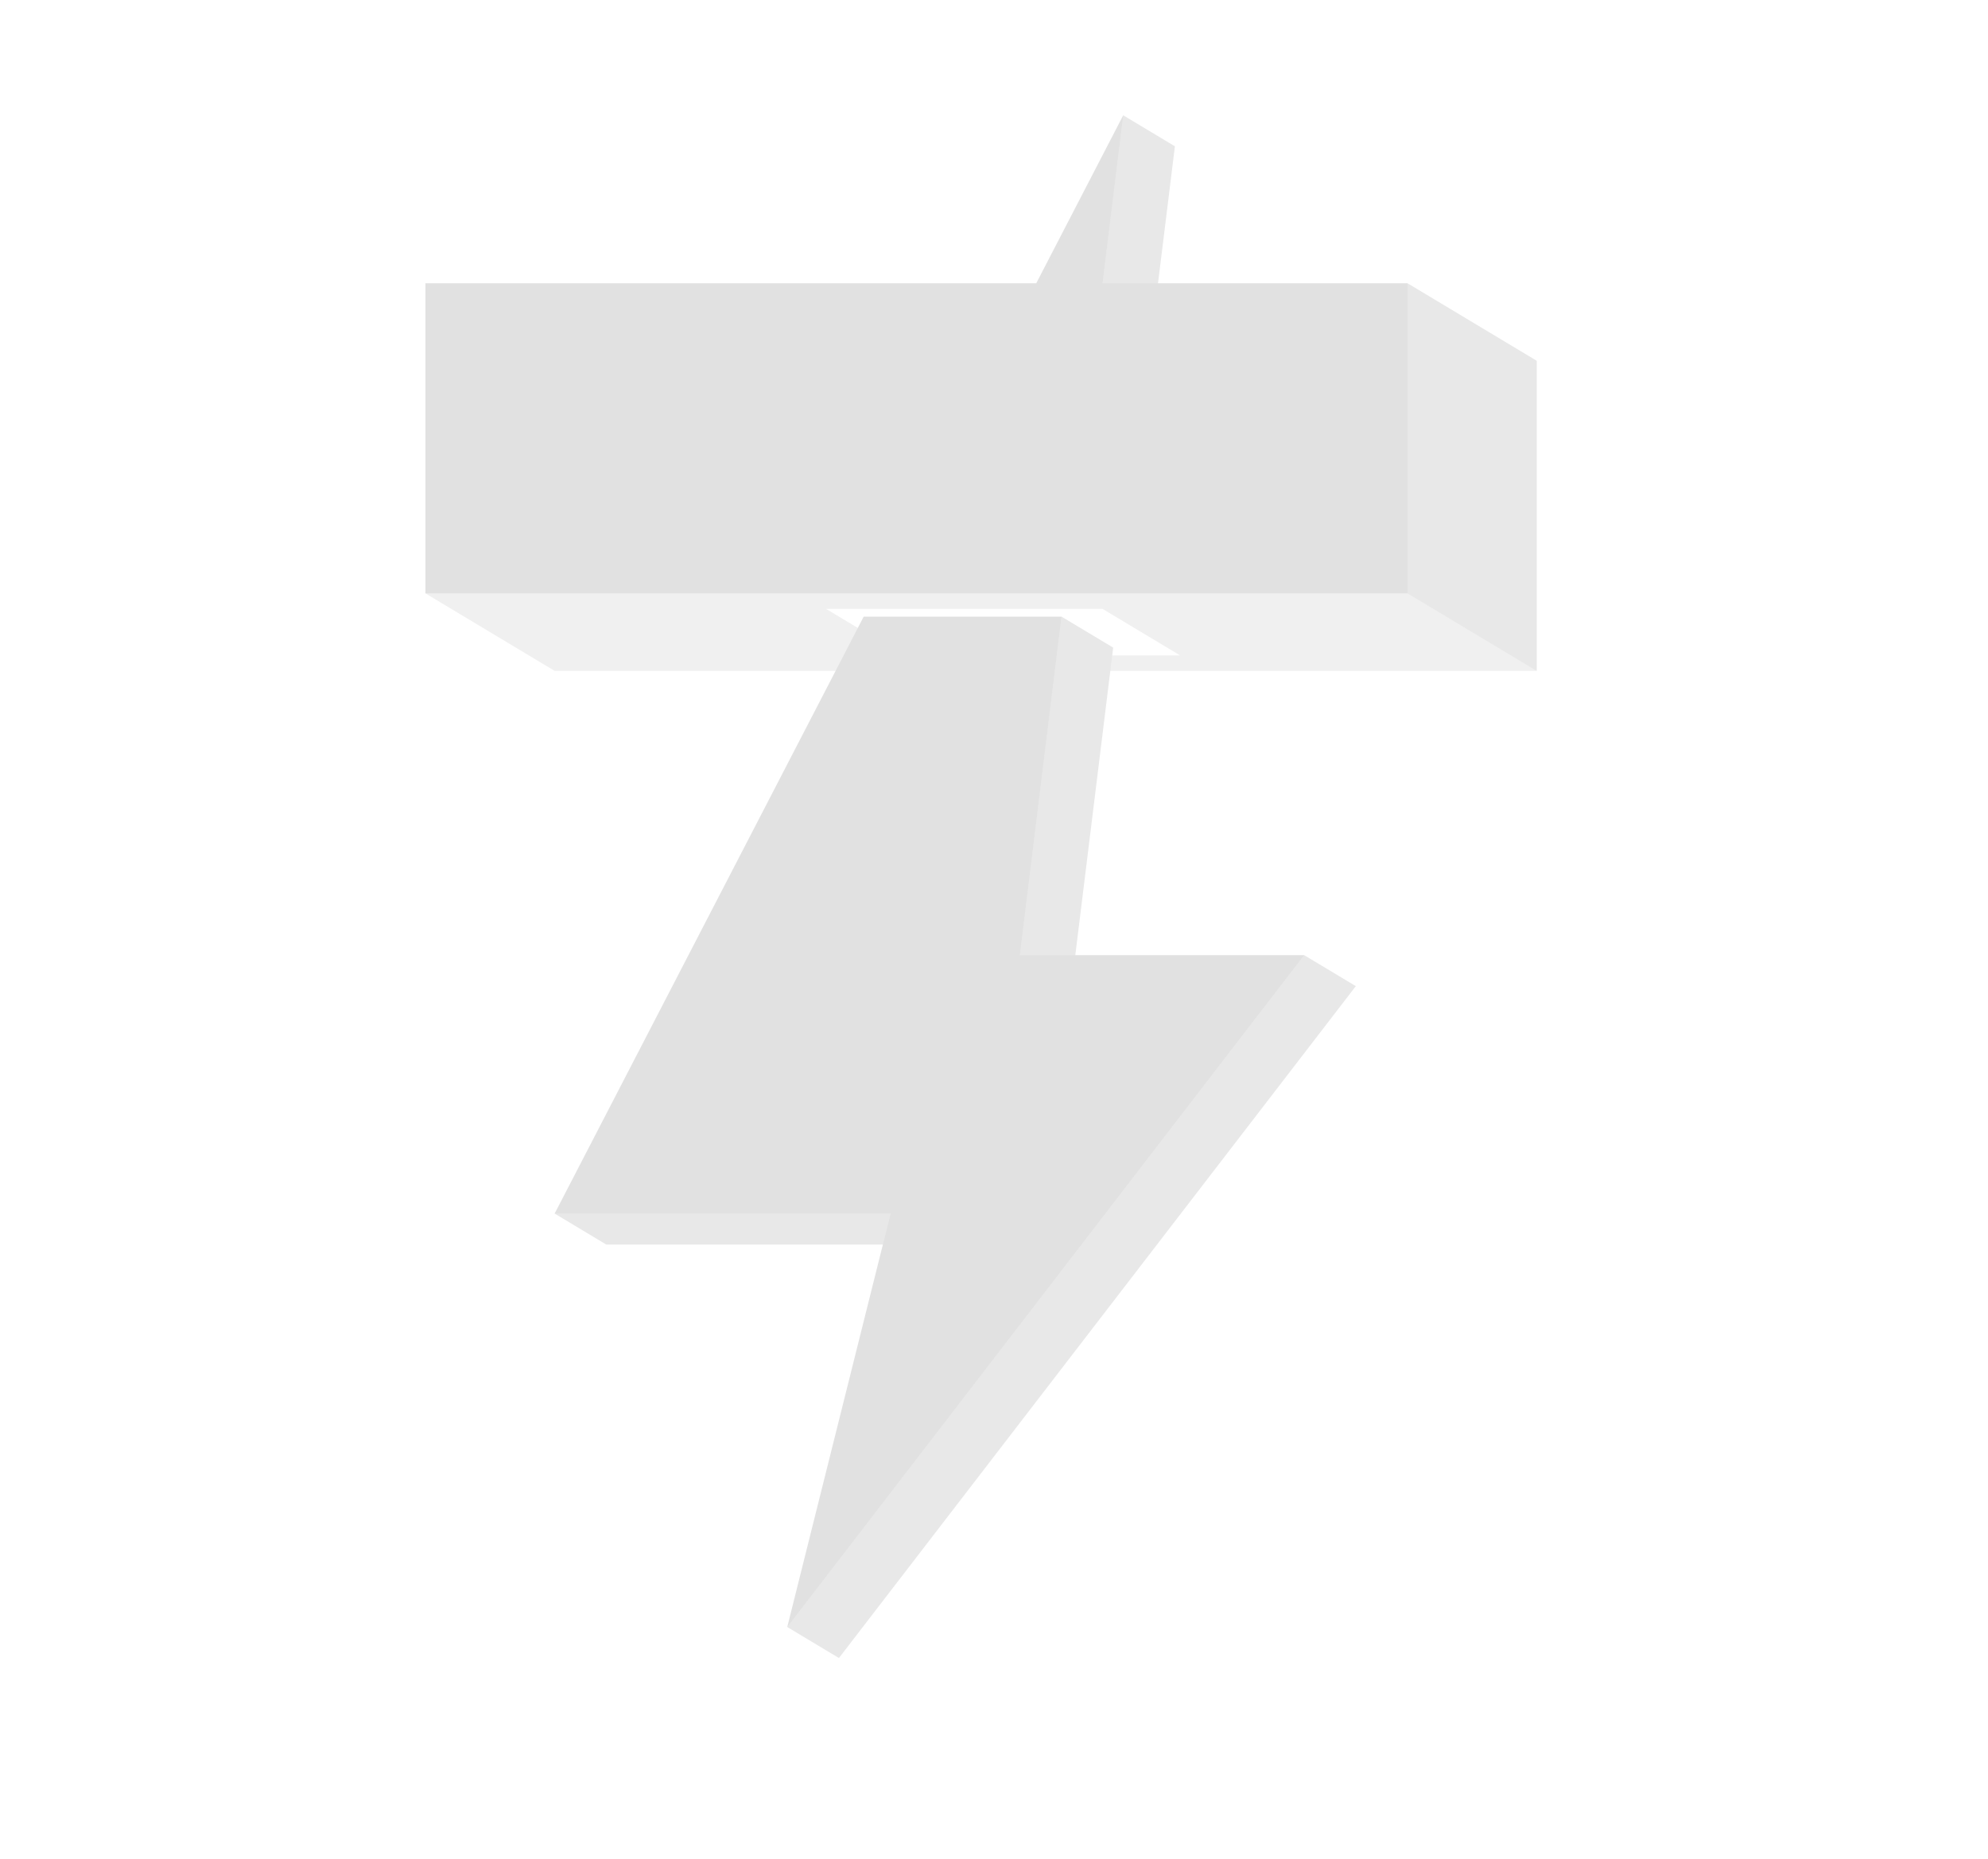
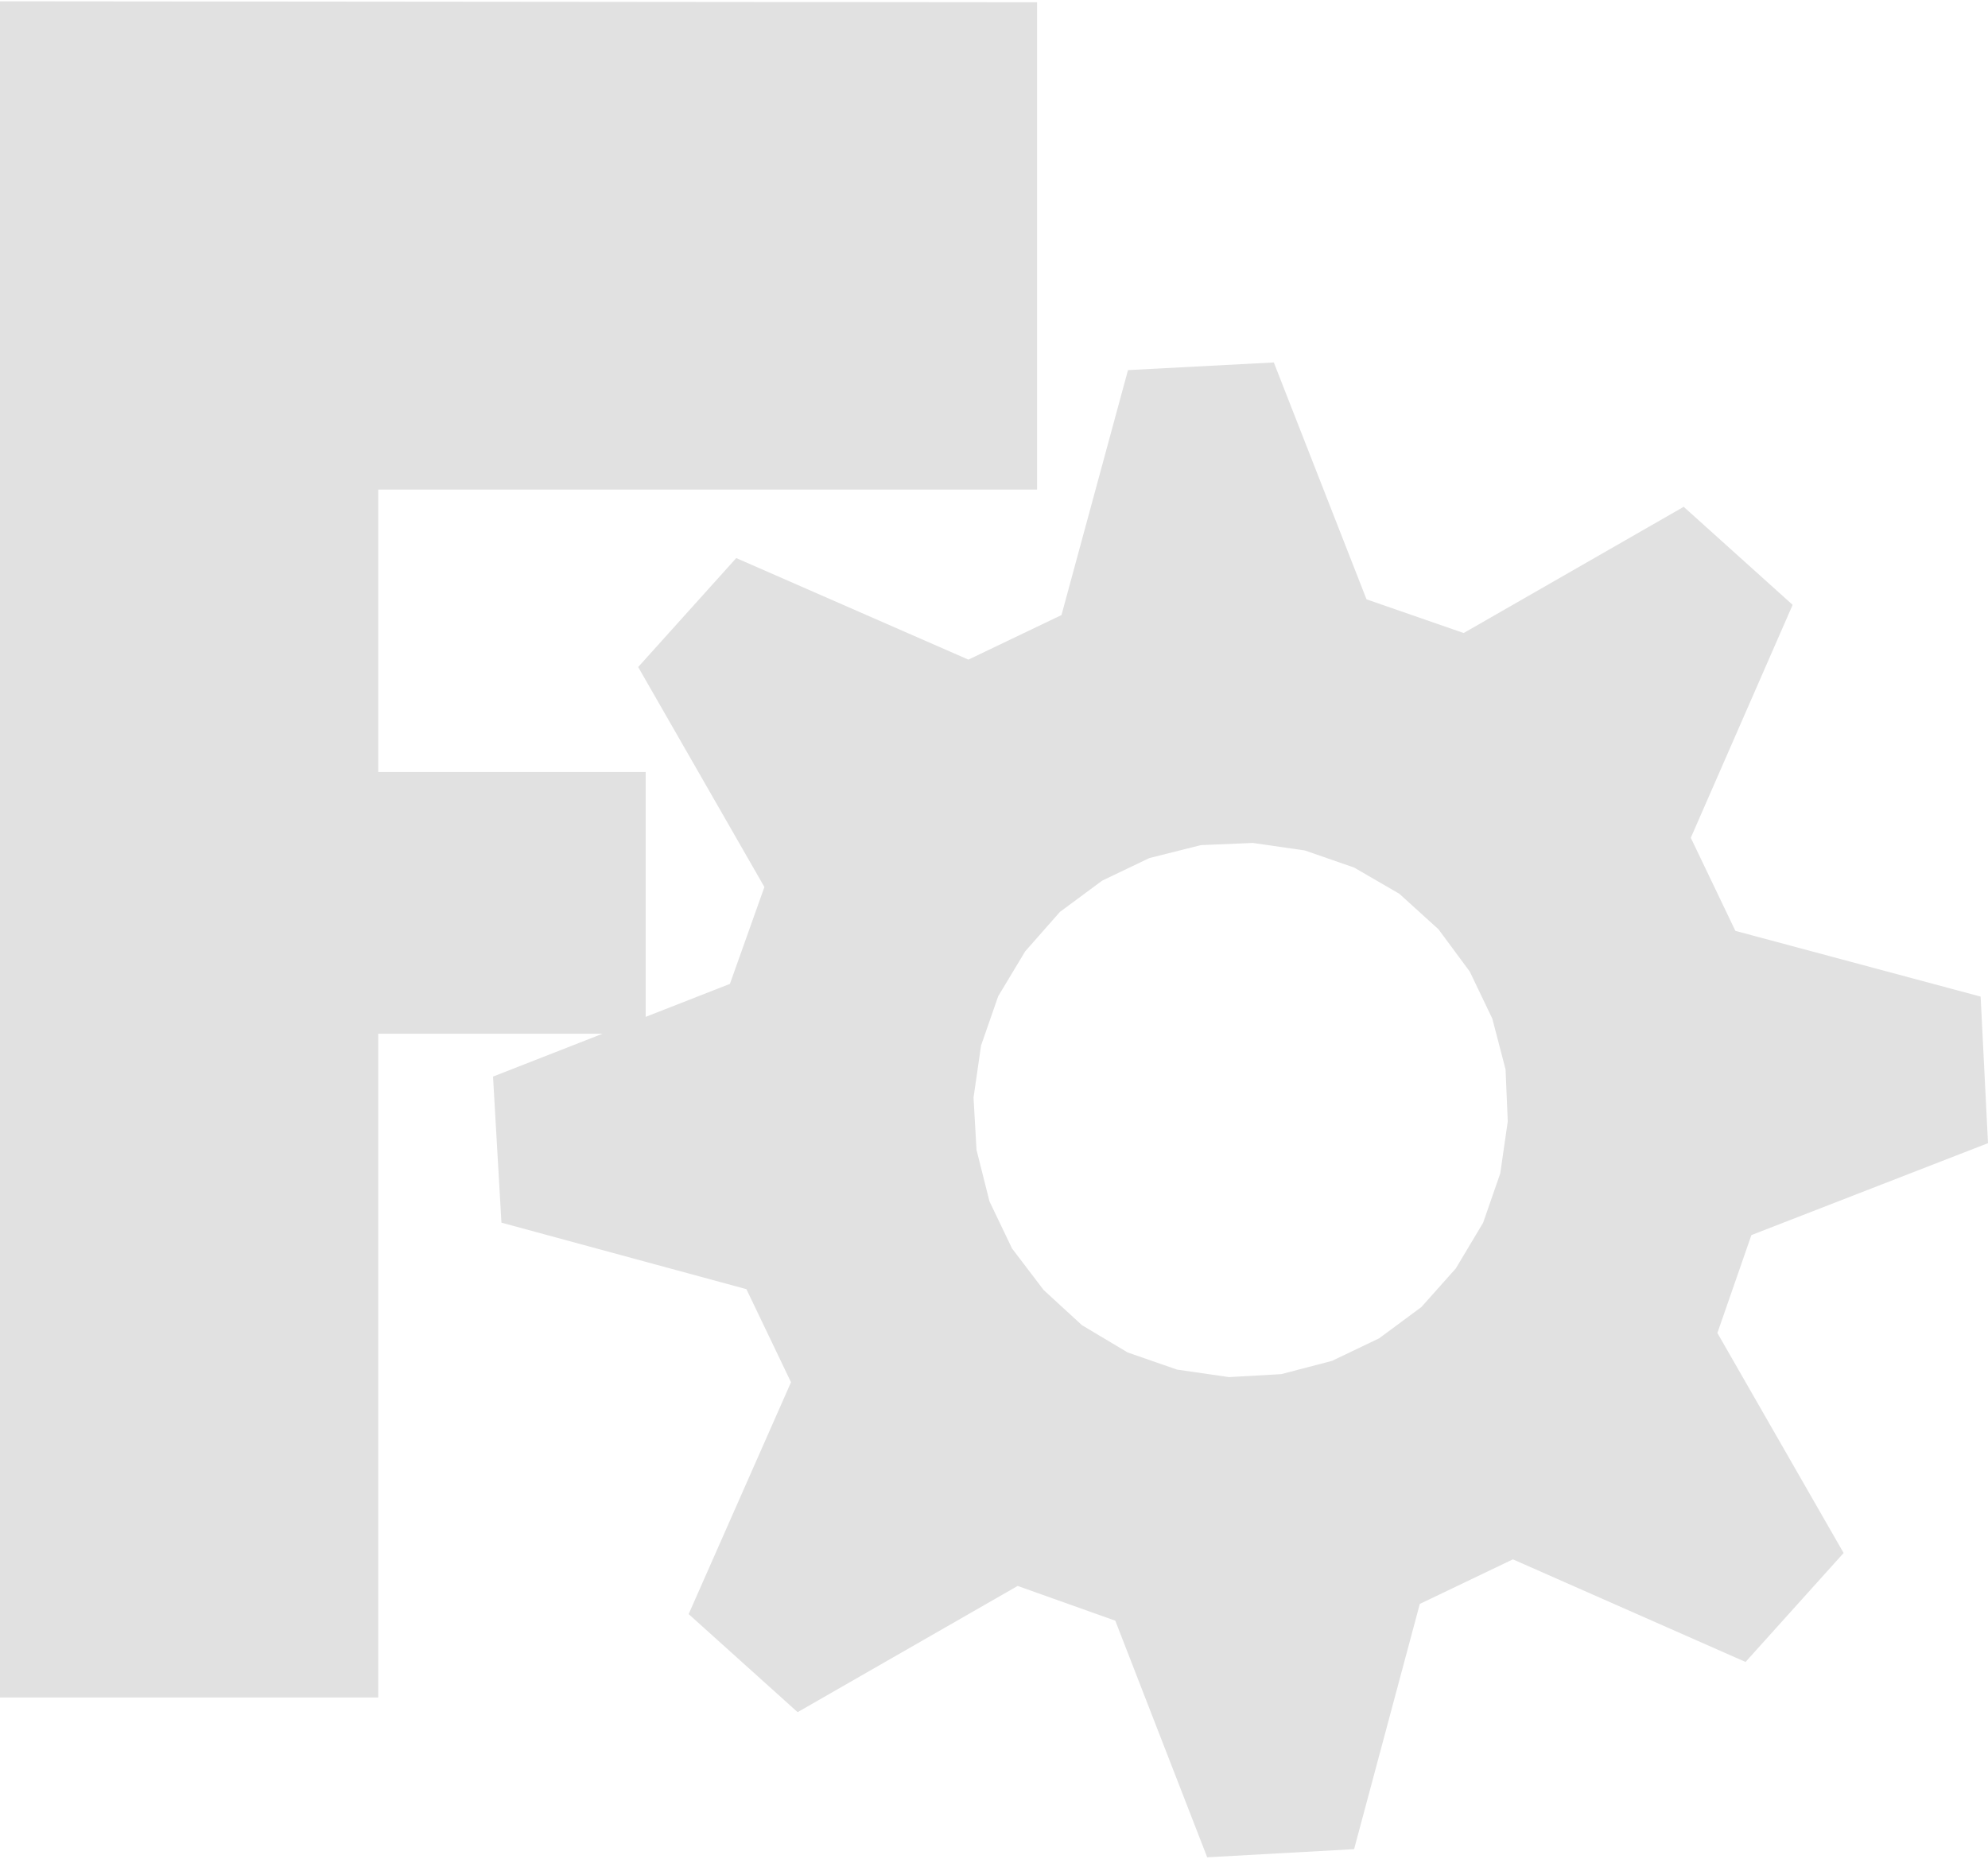
- <svg xmlns="http://www.w3.org/2000/svg" width="200" height="187" viewBox="0 0 200 187">
-   <path id="strikeSide" fill="#000000" fill-opacity="0.09" d="M118.2 14.72L116.5 28.5L110.92 28.5L113 11.6L118.2 14.72Z" />
-   <path id="strike" fill="#000000" fill-opacity="0.12" d="M113 11.6L110.92 28.5L104.25 28.5L113 11.6Z" />
-   <path id="barBottom" fill="#000000" fill-opacity="0.06" d="M42.8 59.7L141.6 59.7L154.6 67.5L111.7 67.5L111.9 65.94L118.72 65.94L110.92 61.26L83.1 61.26L86.3 63.18L84.06 67.5L55.8 67.5L42.8 59.7Z" />
-   <path id="barSide" fill="#000000" fill-opacity="0.09" d="M141.6 28.5L154.6 36.3L154.6 67.5L141.6 59.7L141.6 28.5Z" />
-   <path id="barFront" fill="#000000" fill-opacity="0.12" d="M42.8 28.5L141.6 28.5L141.6 59.7L42.8 59.7L42.8 28.5Z" />
-   <path id="lowSide" fill="#000000" fill-opacity="0.09" d="M111.99 65.16L108.18 96.1L102.6 96.1L106.79 62.04L111.99 65.16ZM131.2 96.1L136.4 99.22L84.4 166.82L79.2 163.7L131.2 96.1ZM88.82 125.22L61 125.22L55.8 122.1L89.6 122.1L88.82 125.22Z" />
-   <path id="lowStrike" fill="#000000" fill-opacity="0.12" d="M106.79 62.04L102.6 96.1L131.2 96.1L79.2 163.7L89.6 122.1L55.8 122.1L86.89 62.04L106.79 62.04Z" />
+ <svg xmlns="http://www.w3.org/2000/svg" xmlns:xlink="http://www.w3.org/1999/xlink" width="200" height="187" id="svg2" version="1.1" viewBox="0 0 200 187">
+   <defs id="defs4">
+     <linearGradient id="linearGradient3864">
+       <stop style="stop-color:#71b2f8;stop-opacity:1;" offset="0" id="stop3866" />
+       <stop style="stop-color:#002795;stop-opacity:1;" offset="1" id="stop3868" />
+     </linearGradient>
+     <linearGradient id="linearGradient3682">
+       <stop id="stop3684" offset="0" style="stop-color:#ff6d0f;stop-opacity:1;" />
+       <stop id="stop3686" offset="1" style="stop-color:#ff1000;stop-opacity:1;" />
+     </linearGradient>
+     <linearGradient id="linearGradient3864-9">
+       <stop id="stop3866-1" offset="0" style="stop-color:#204a87;stop-opacity:1" />
+       <stop id="stop3868-1" offset="1" style="stop-color:#729fcf;stop-opacity:1" />
+     </linearGradient>
+     <linearGradient id="linearGradient3682-0">
+       <stop style="stop-color:#a40000;stop-opacity:1" offset="0" id="stop3684-0" />
+       <stop style="stop-color:#ef2929;stop-opacity:1" offset="1" id="stop3686-0" />
+     </linearGradient>
+     <radialGradient xlink:href="#linearGradient3682-0-6" id="radialGradient3817-5-3" gradientUnits="userSpaceOnUse" gradientTransform="matrix(1.236126,0.300017,-0.832328,3.388382,-499.9452,-167.3311)" cx="270.583" cy="33.9" fx="270.583" fy="33.9" r="19.571" />
+     <linearGradient id="linearGradient3682-0-6">
+       <stop style="stop-color:#ff390f;stop-opacity:1" offset="0" id="stop3684-0-7" />
+       <stop style="stop-color:#ff1000;stop-opacity:1;" offset="1" id="stop3686-0-5" />
+     </linearGradient>
+   </defs>
+   <g id="layer1" transform="translate(-1074.066,-169.598)">
+     <path style="display:inline;overflow:visible;visibility:visible;opacity:1;fill:#000000;fill-opacity:0.118;fill-rule:evenodd;stroke:none;stroke-width:5.873;stroke-linecap:butt;stroke-linejoin:miter;stroke-miterlimit:4;stroke-dasharray:none;stroke-dashoffset:0;stroke-opacity:1;marker:none;marker-start:none;marker-mid:none;marker-end:none;enable-background:accumulate" d="m 1074.066,169.729 v 170.658 h 38.052 v -66.784 h 26.906 v -26.329 h -26.906 v -28.418 h 66.281 v -49.032 z" id="rect3663" />
+     <path style="display:inline;overflow:visible;visibility:visible;opacity:1;fill:#000000;fill-opacity:0.118;fill-rule:evenodd;stroke:none;stroke-width:5.873;stroke-linecap:butt;stroke-linejoin:miter;stroke-miterlimit:4;stroke-dasharray:none;stroke-dashoffset:0;stroke-opacity:1;marker:none;marker-start:none;marker-mid:none;marker-end:none;enable-background:accumulate" d="M 128.15 36.467 L 113.48 37.238 L 106.789 61.883 L 97.426 66.367 L 74.068 56.15 L 64.203 67.113 L 76.902 89.246 L 73.432 98.992 L 64.957 102.309 L 64.957 104.006 L 60.619 104.006 L 49.6 108.318 L 50.447 123.016 L 75.092 129.707 L 79.578 139.072 L 69.281 162.4 L 80.244 172.266 L 102.379 159.566 L 112.203 163.064 L 121.449 186.869 L 136.227 186.049 L 142.838 161.375 L 152.203 156.891 L 175.609 167.215 L 185.475 156.252 L 172.775 134.117 L 176.197 124.266 L 200 115.018 L 199.258 100.271 L 174.586 93.658 L 170.1 84.293 L 180.346 60.857 L 169.385 50.992 L 147.25 63.691 L 137.477 60.301 L 128.15 36.467 z M 126.037 84.811 L 131.268 85.566 L 136.234 87.289 L 140.777 89.926 L 144.715 93.496 L 147.865 97.756 L 150.133 102.49 L 151.465 107.596 L 151.686 112.828 L 150.932 118.059 L 149.207 123.023 L 146.463 127.617 L 143 131.504 L 138.742 134.656 L 134.006 136.922 L 128.9 138.256 L 123.641 138.555 L 118.41 137.799 L 113.443 136.074 L 108.85 133.332 L 104.992 129.791 L 101.812 125.609 L 99.545 120.873 L 98.24 115.691 L 97.941 110.43 L 98.697 105.199 L 100.422 100.234 L 103.137 95.719 L 106.627 91.754 L 110.887 88.602 L 115.623 86.336 L 120.807 85.031 L 126.037 84.811 z " transform="translate(1074.066,169.598)" id="path3659" />
+   </g>
</svg>
